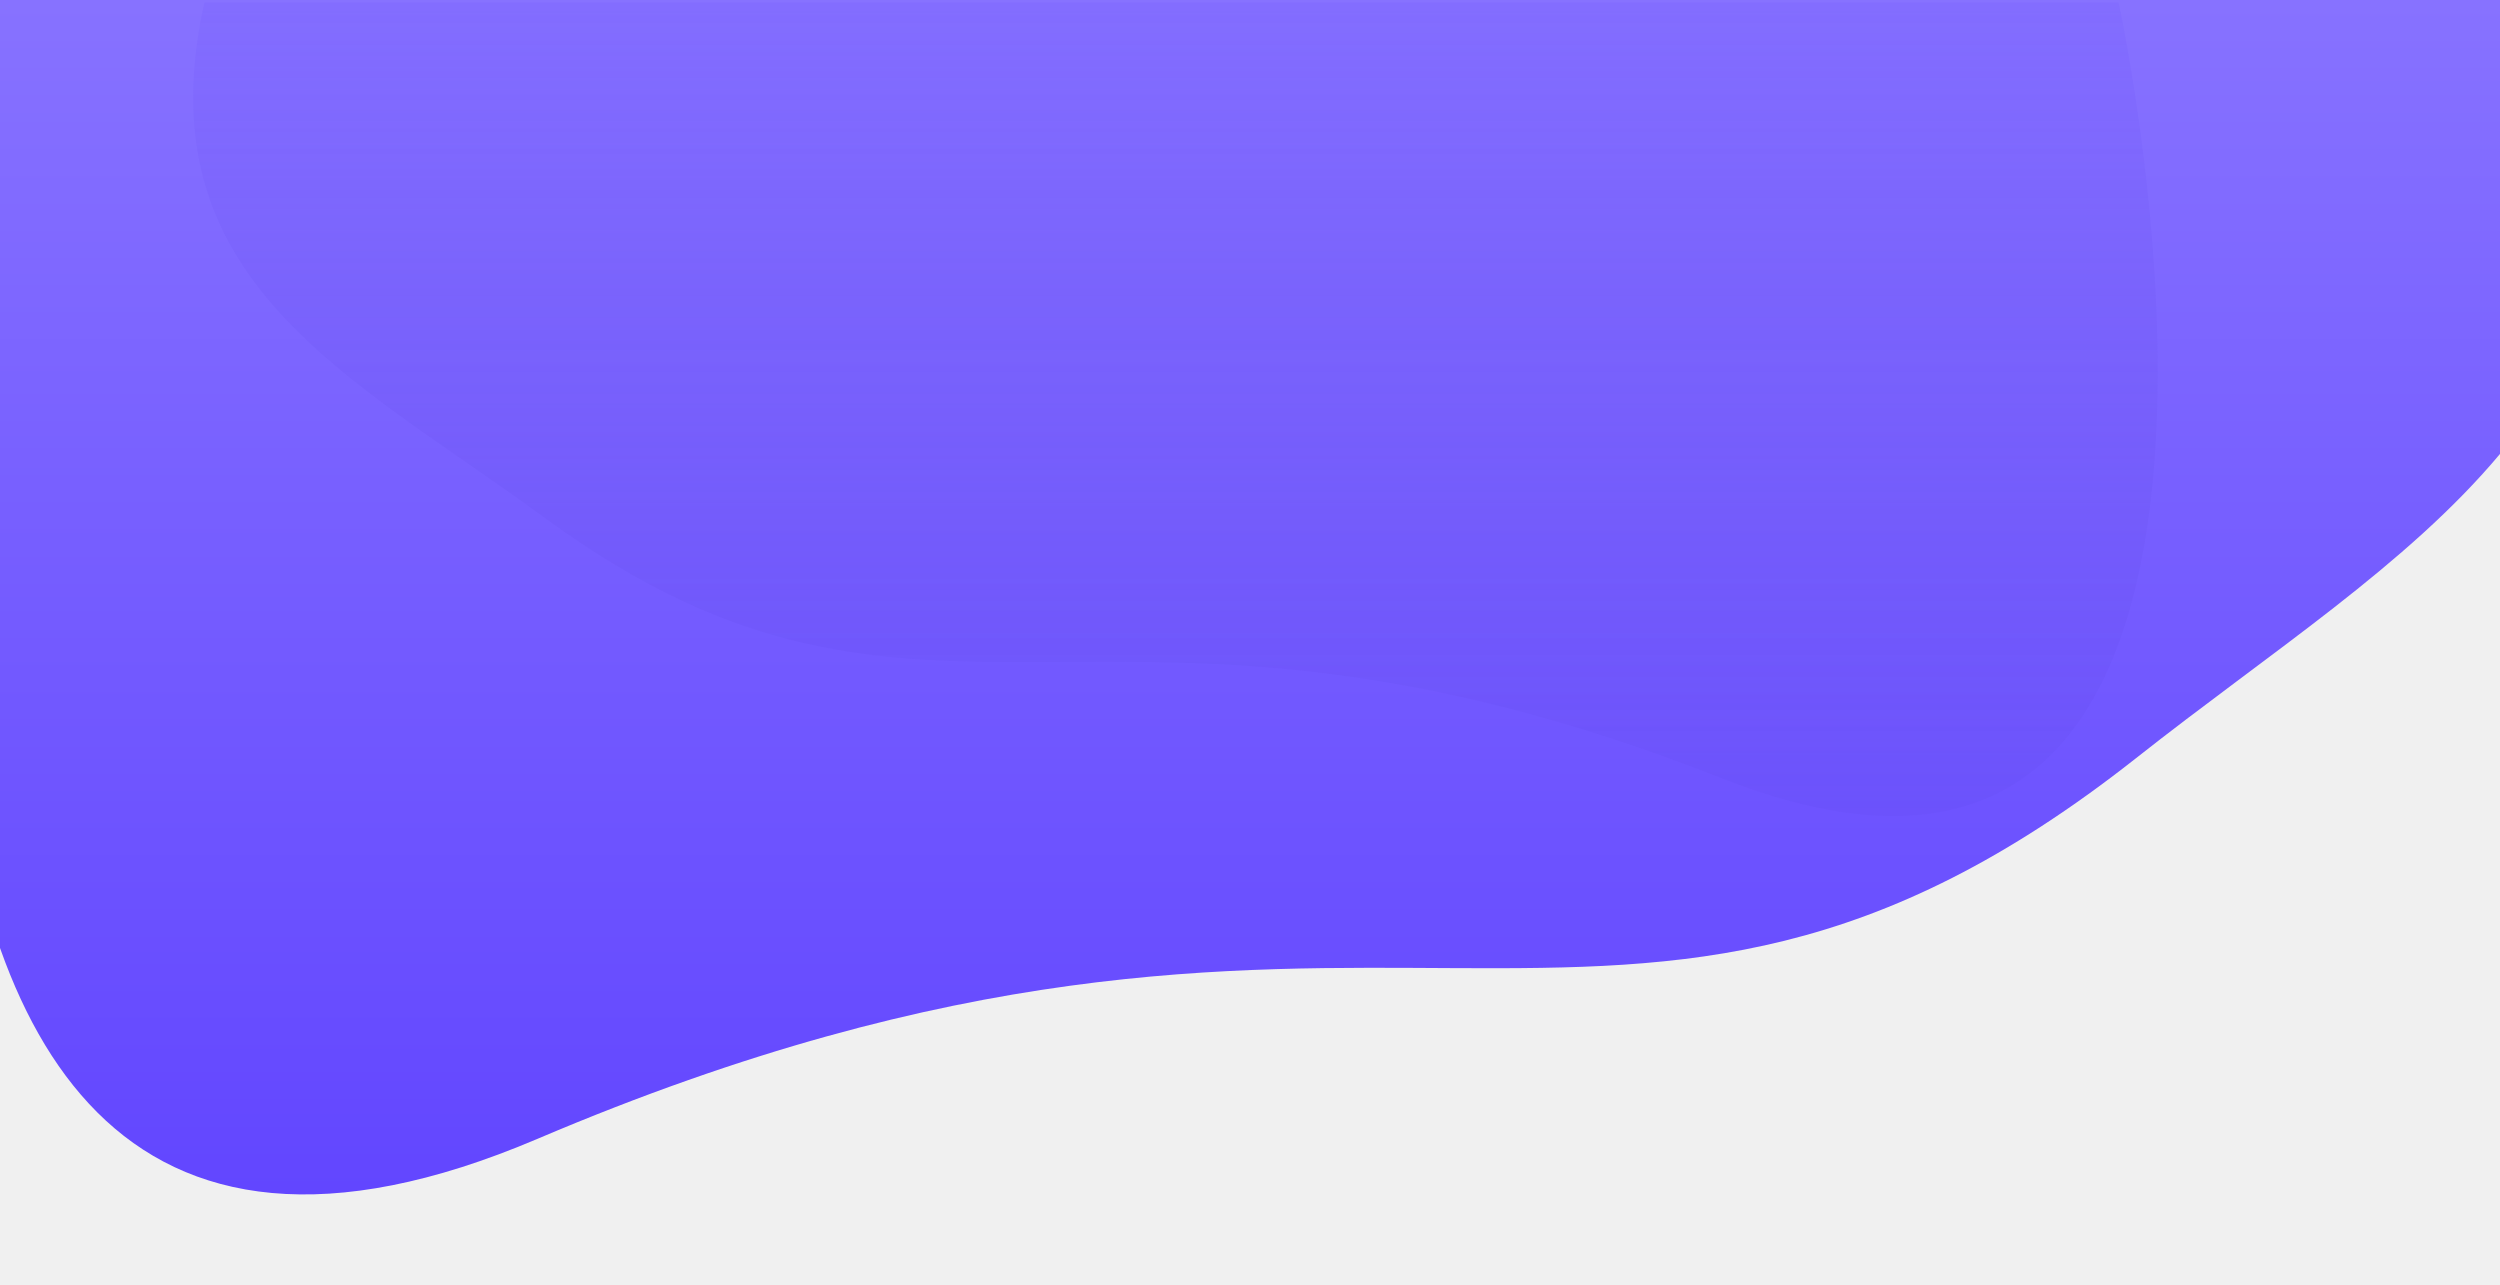
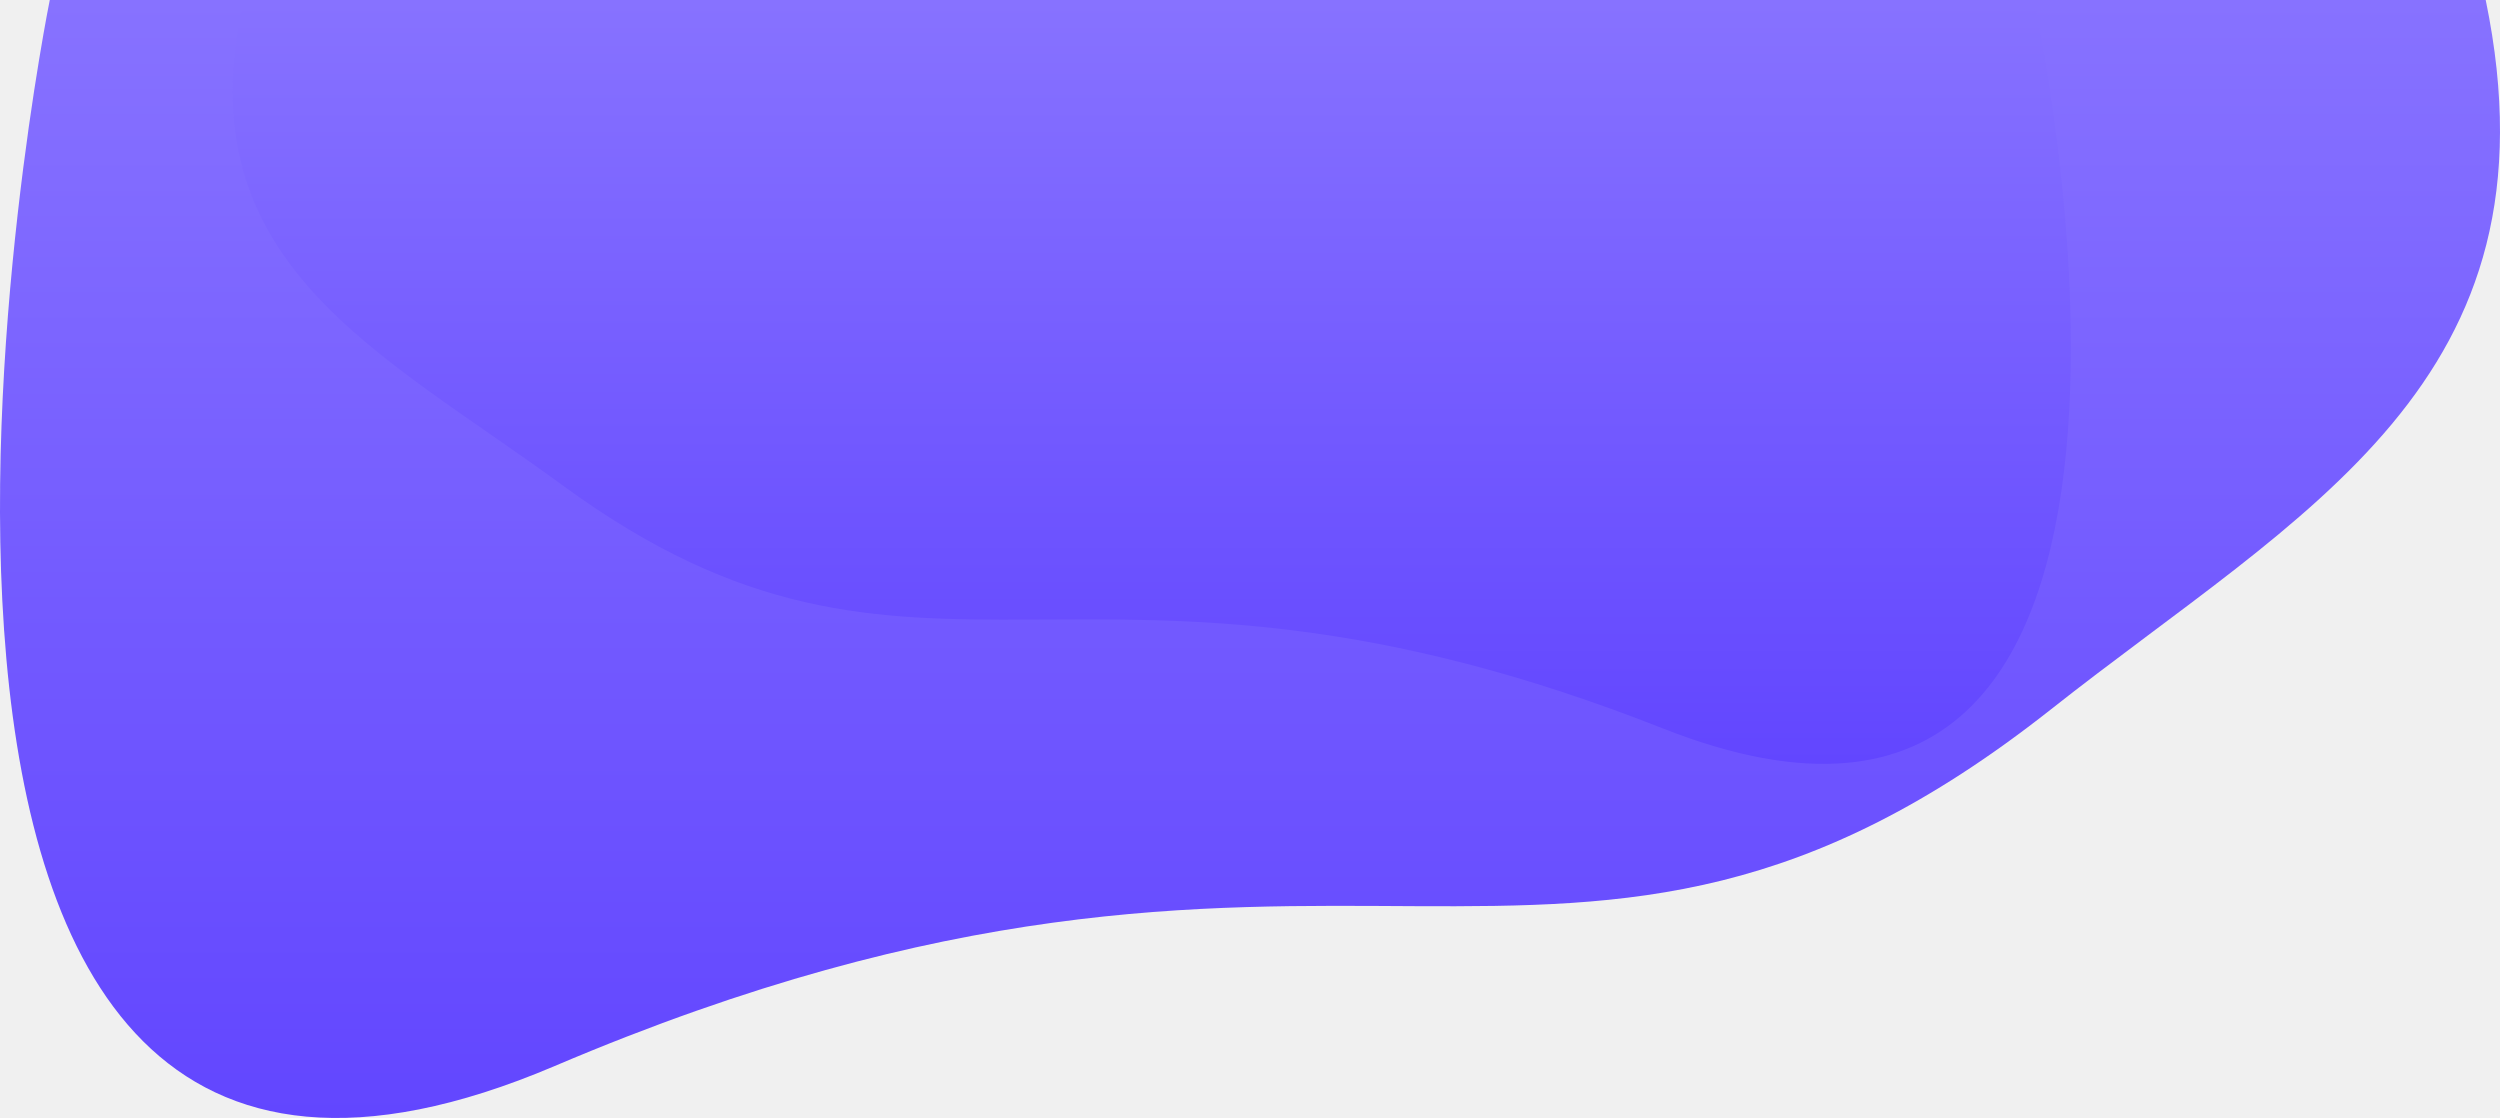
- <svg xmlns="http://www.w3.org/2000/svg" width="1440" height="740" viewBox="0 0 1440 740" fill="none">
-   <g clip-path="url(#clip0_94_1702)">
-     <path d="M1498.21 0C1546.84 235.61 1384.87 314.607 1230.28 436.769C930.011 673.537 795.231 449.273 309.507 656.005C-176.217 862.737 -1.361 0 -1.361 0H1498.21Z" fill="url(#paint0_linear_94_1702)" />
-     <path d="M117.731 1.421C81.965 161.92 201.064 215.735 314.729 298.952C535.503 460.242 634.602 307.47 991.737 448.294C1348.87 589.118 1220.31 1.417 1220.31 1.417L117.731 1.421Z" fill="url(#paint1_linear_94_1702)" />
+ <svg xmlns="http://www.w3.org/2000/svg" width="1373" height="614" viewBox="0 0 1373 614" fill="none">
+   <g clip-path="url(#clip0_104_588)">
+     <path d="M1365.15 0C1408.55 210.268 1264.04 280.769 1126.12 389.791C858.246 601.093 738.004 400.951 304.671 585.447C-128.661 769.943 27.335 0 27.335 0H1365.15Z" fill="url(#paint0_linear_104_588)" />
+     <path d="M133.581 1.268C101.673 144.505 207.926 192.531 309.331 266.798C506.291 410.739 594.701 274.399 913.315 400.077C1231.93 525.754 1117.23 1.265 1117.23 1.265L133.581 1.268Z" fill="url(#paint1_linear_104_588)" />
  </g>
  <defs>
-     <linearGradient id="paint0_linear_94_1702" x1="737.5" y1="0" x2="737.5" y2="688" gradientUnits="userSpaceOnUse">
+     <linearGradient id="paint0_linear_104_588" x1="686.5" y1="0" x2="686.5" y2="614" gradientUnits="userSpaceOnUse">
      <stop stop-color="#8772FF" />
      <stop offset="1" stop-color="#6246FF" />
    </linearGradient>
-     <linearGradient id="paint1_linear_94_1702" x1="737.5" y1="0" x2="737.5" y2="688" gradientUnits="userSpaceOnUse">
-       <stop stop-color="#7E67FF" stop-opacity="0.43" />
-       <stop offset="1" stop-color="#5037DE" stop-opacity="0" />
+     <linearGradient id="paint1_linear_104_588" x1="632.57" y1="1.265" x2="632.57" y2="419.527" gradientUnits="userSpaceOnUse">
+       <stop stop-color="#8772FF" />
+       <stop offset="1" stop-color="#6246FF" />
    </linearGradient>
-     <clipPath id="clip0_94_1702">
-       <rect width="1440" height="788" fill="white" />
+     <clipPath id="clip0_104_588">
+       <rect width="1373" height="614" fill="white" />
    </clipPath>
  </defs>
</svg>
